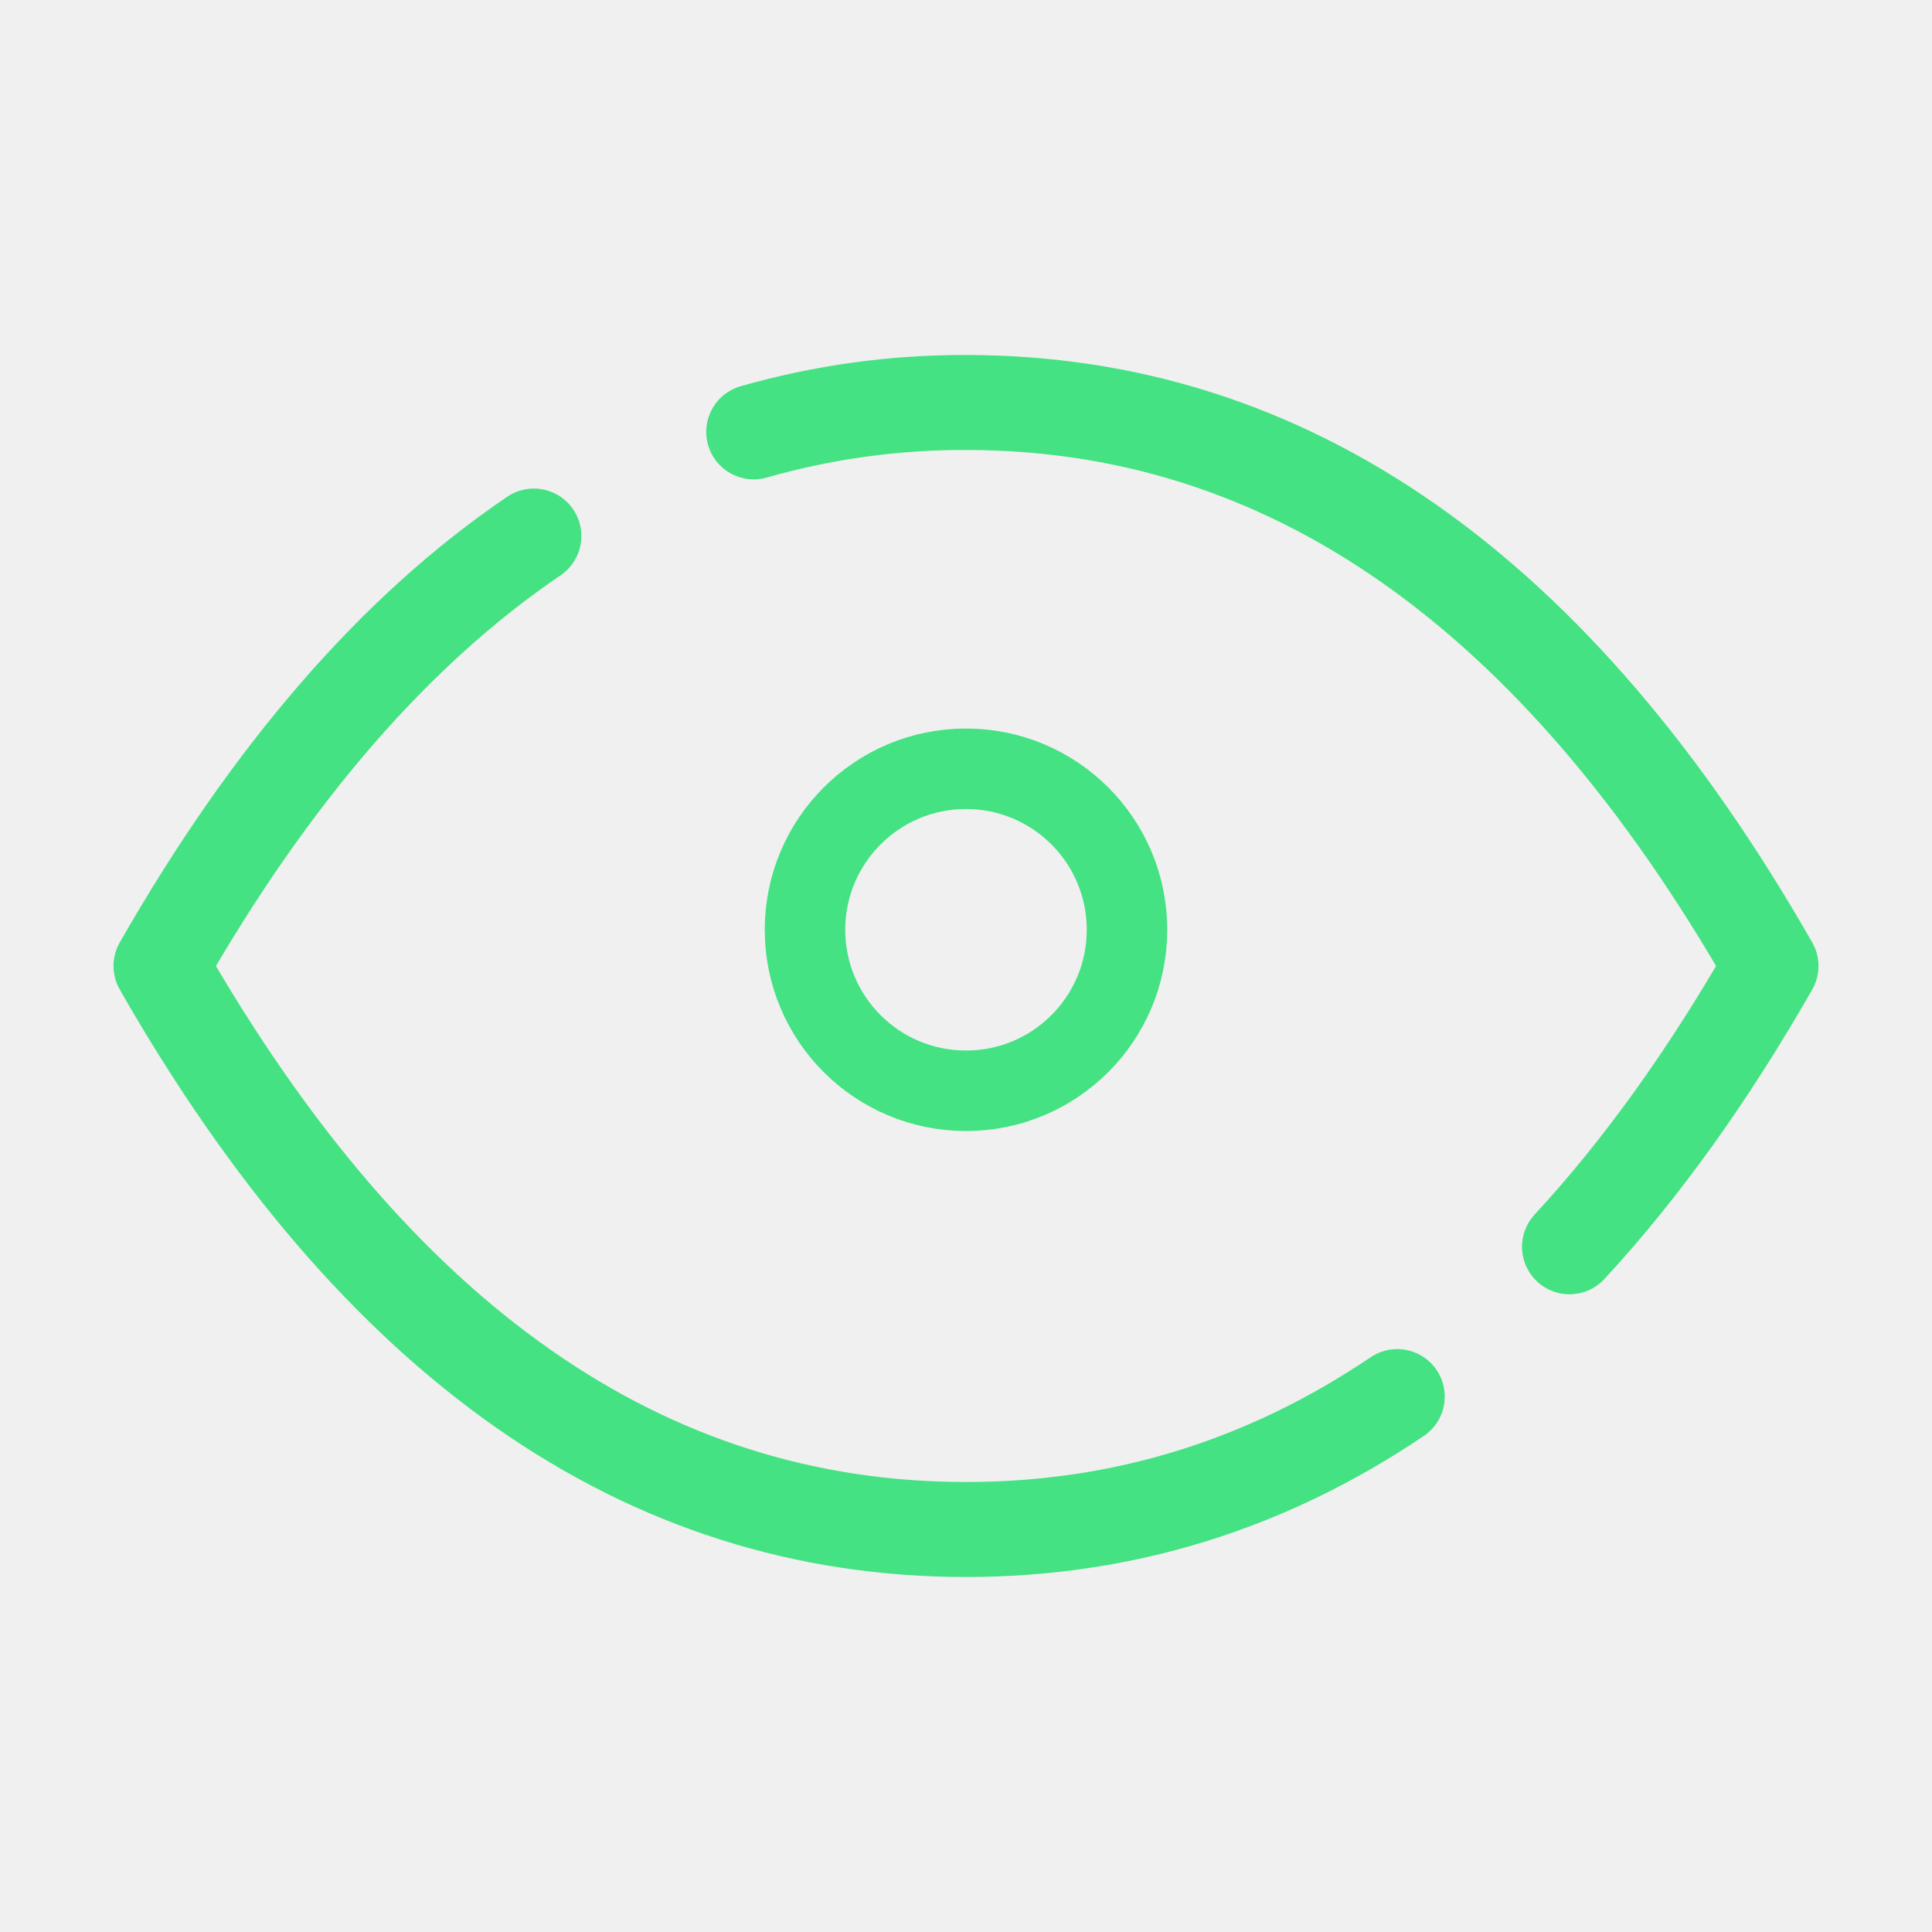
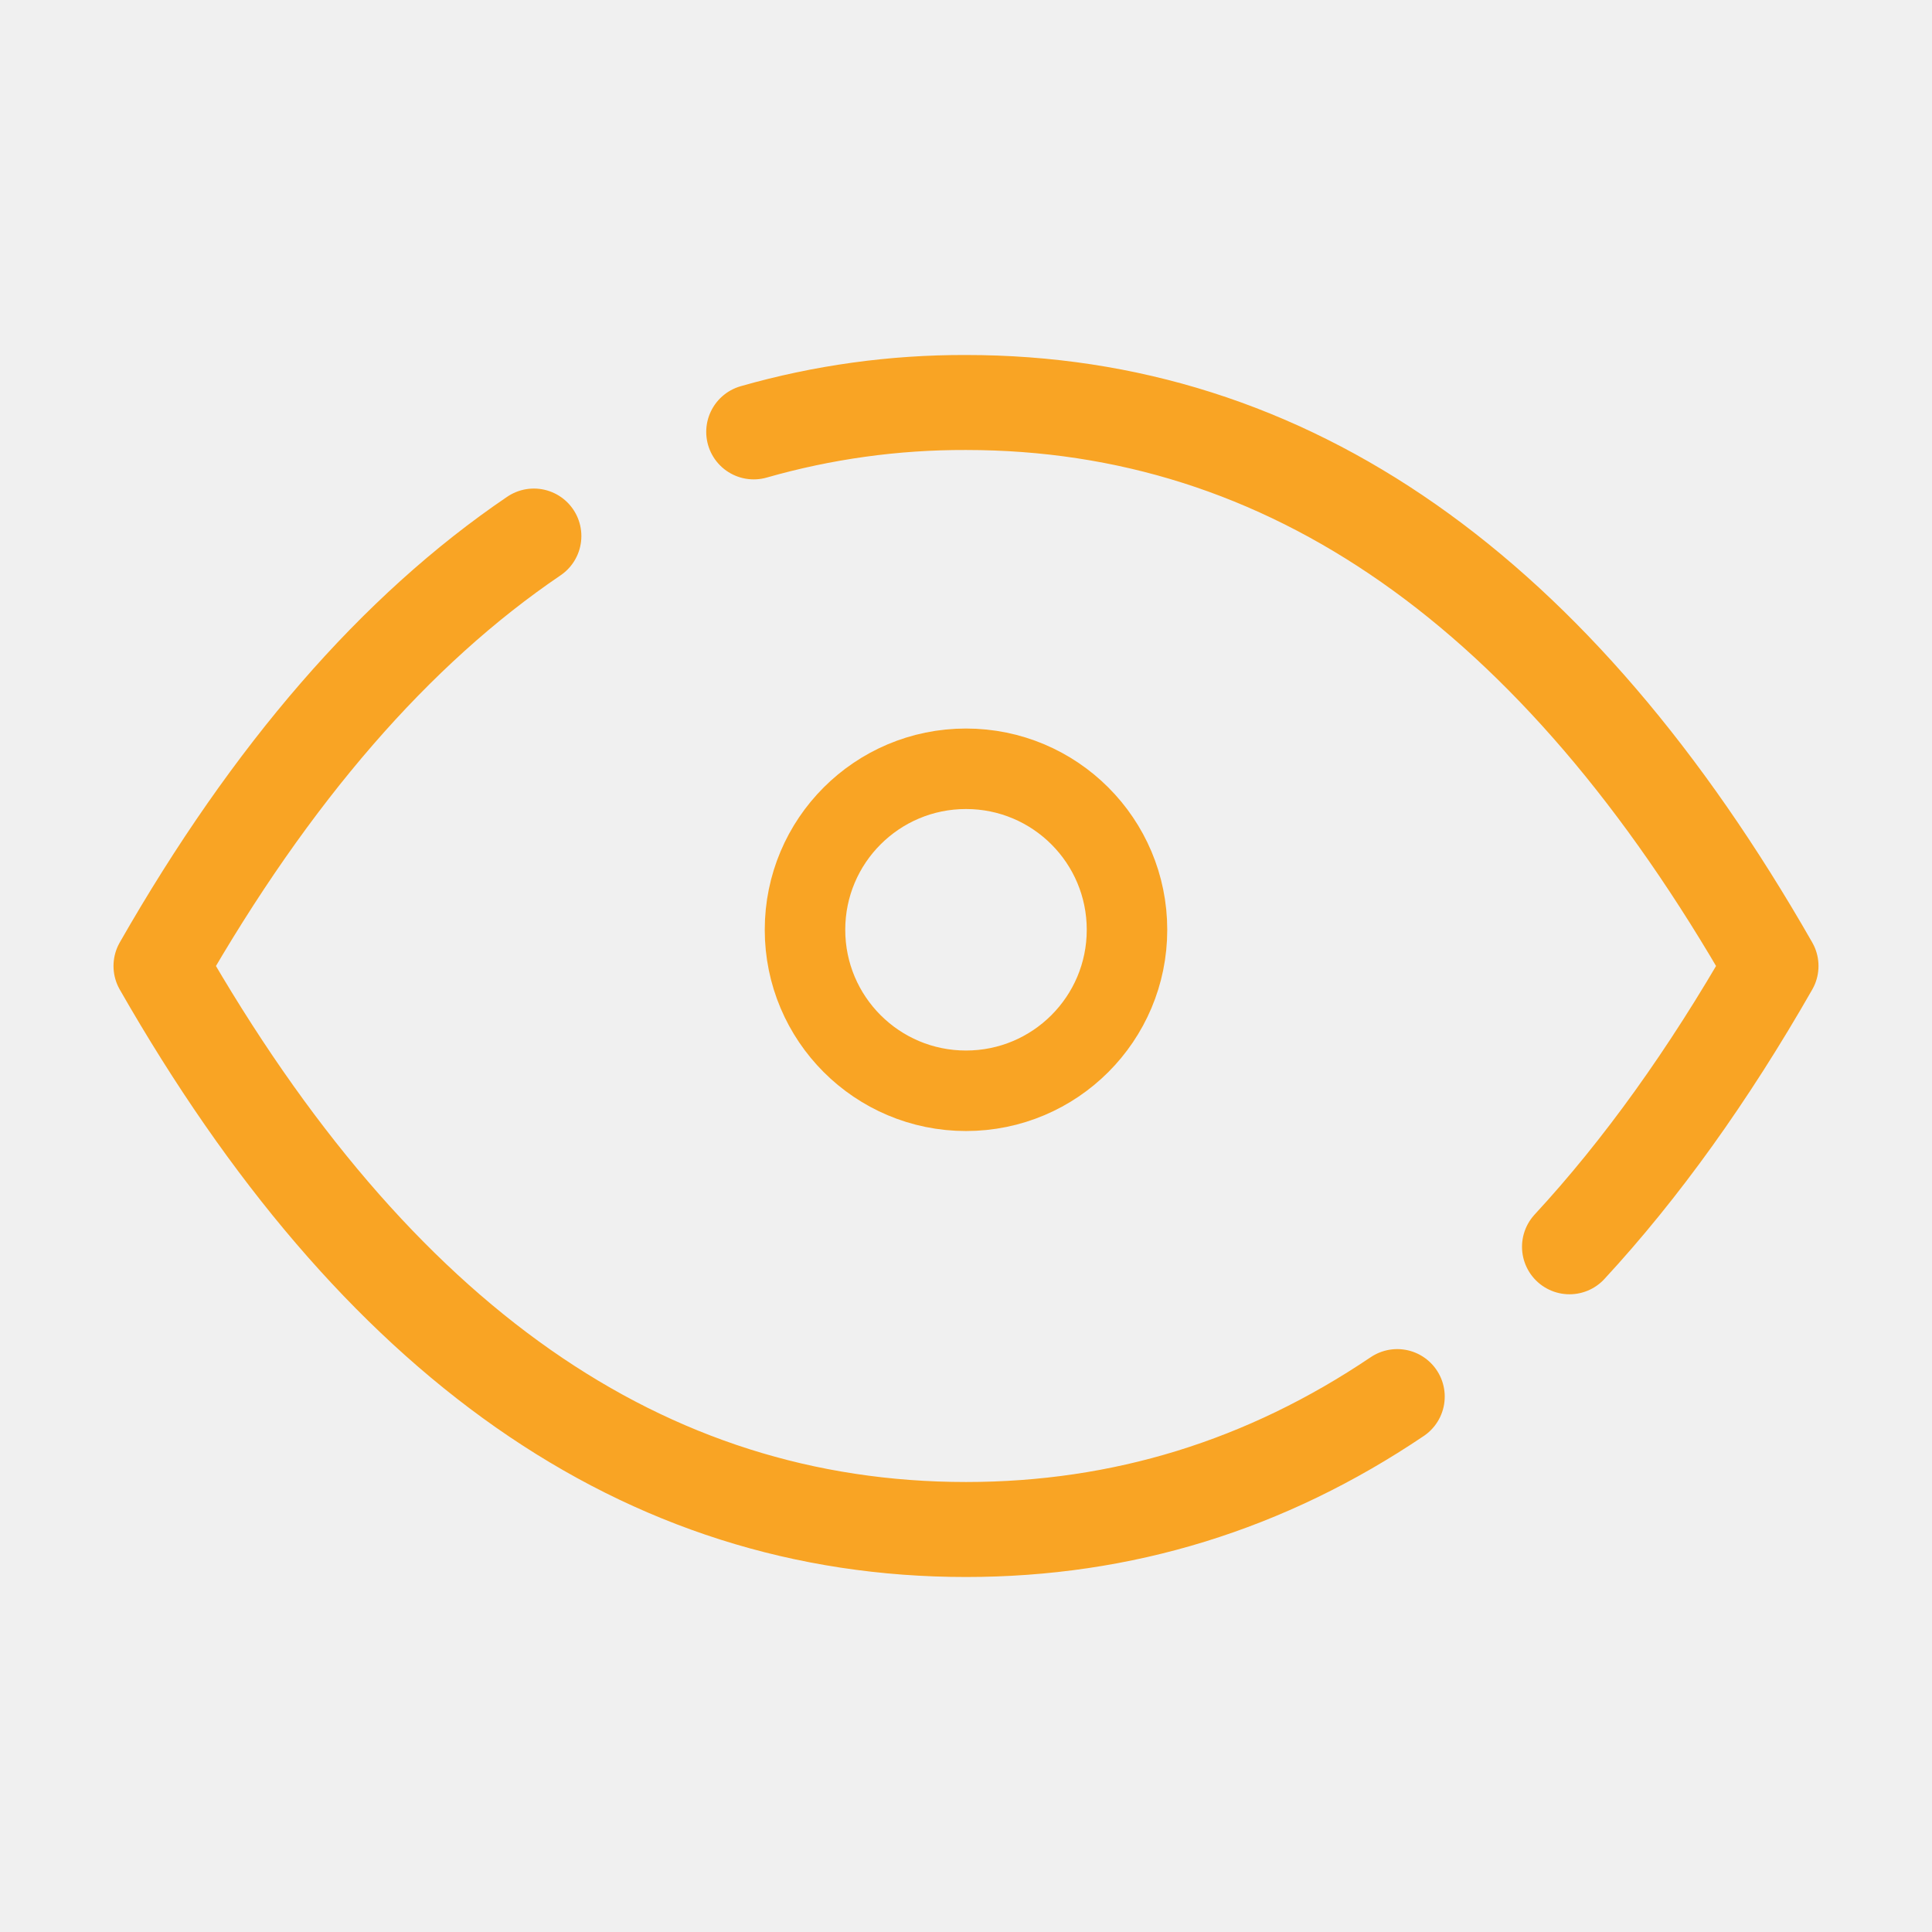
<svg xmlns="http://www.w3.org/2000/svg" width="24" height="24" viewBox="0 0 24 24" fill="none">
  <g clip-path="url(#clip0_244_234)">
-     <path d="M9.363 5.365C10.22 5.12 11.108 4.997 12 5C16 5 19.333 7.333 22 12C21.222 13.361 20.388 14.524 19.497 15.488M17.357 17.349C15.726 18.449 13.942 19 12 19C8 19 4.667 16.667 2 12C3.369 9.605 4.913 7.825 6.632 6.659" stroke="#44E283" stroke-width="1.18" stroke-linecap="round" stroke-linejoin="round" />
-     <path d="M14 11.55C14 12.655 13.105 13.55 12 13.55C10.895 13.55 10 12.655 10 11.55C10 10.445 10.895 9.55 12 9.55C13.105 9.55 14 10.445 14 11.55Z" stroke="#44E283" />
+     <path d="M9.363 5.365C10.22 5.12 11.108 4.997 12 5C16 5 19.333 7.333 22 12C21.222 13.361 20.388 14.524 19.497 15.488M17.357 17.349C15.726 18.449 13.942 19 12 19C8 19 4.667 16.667 2 12C3.369 9.605 4.913 7.825 6.632 6.659" stroke="#F9A424" stroke-width="1.18" stroke-linecap="round" stroke-linejoin="round" />
+     <path d="M14 11.55C14 12.655 13.105 13.55 12 13.55C10.895 13.55 10 12.655 10 11.55C10 10.445 10.895 9.55 12 9.55C13.105 9.55 14 10.445 14 11.55Z" stroke="#F9A424" />
  </g>
  <defs>
    <clipPath id="clip0_244_234">
      <rect width="24" height="24" fill="white" />
    </clipPath>
  </defs>
</svg>
